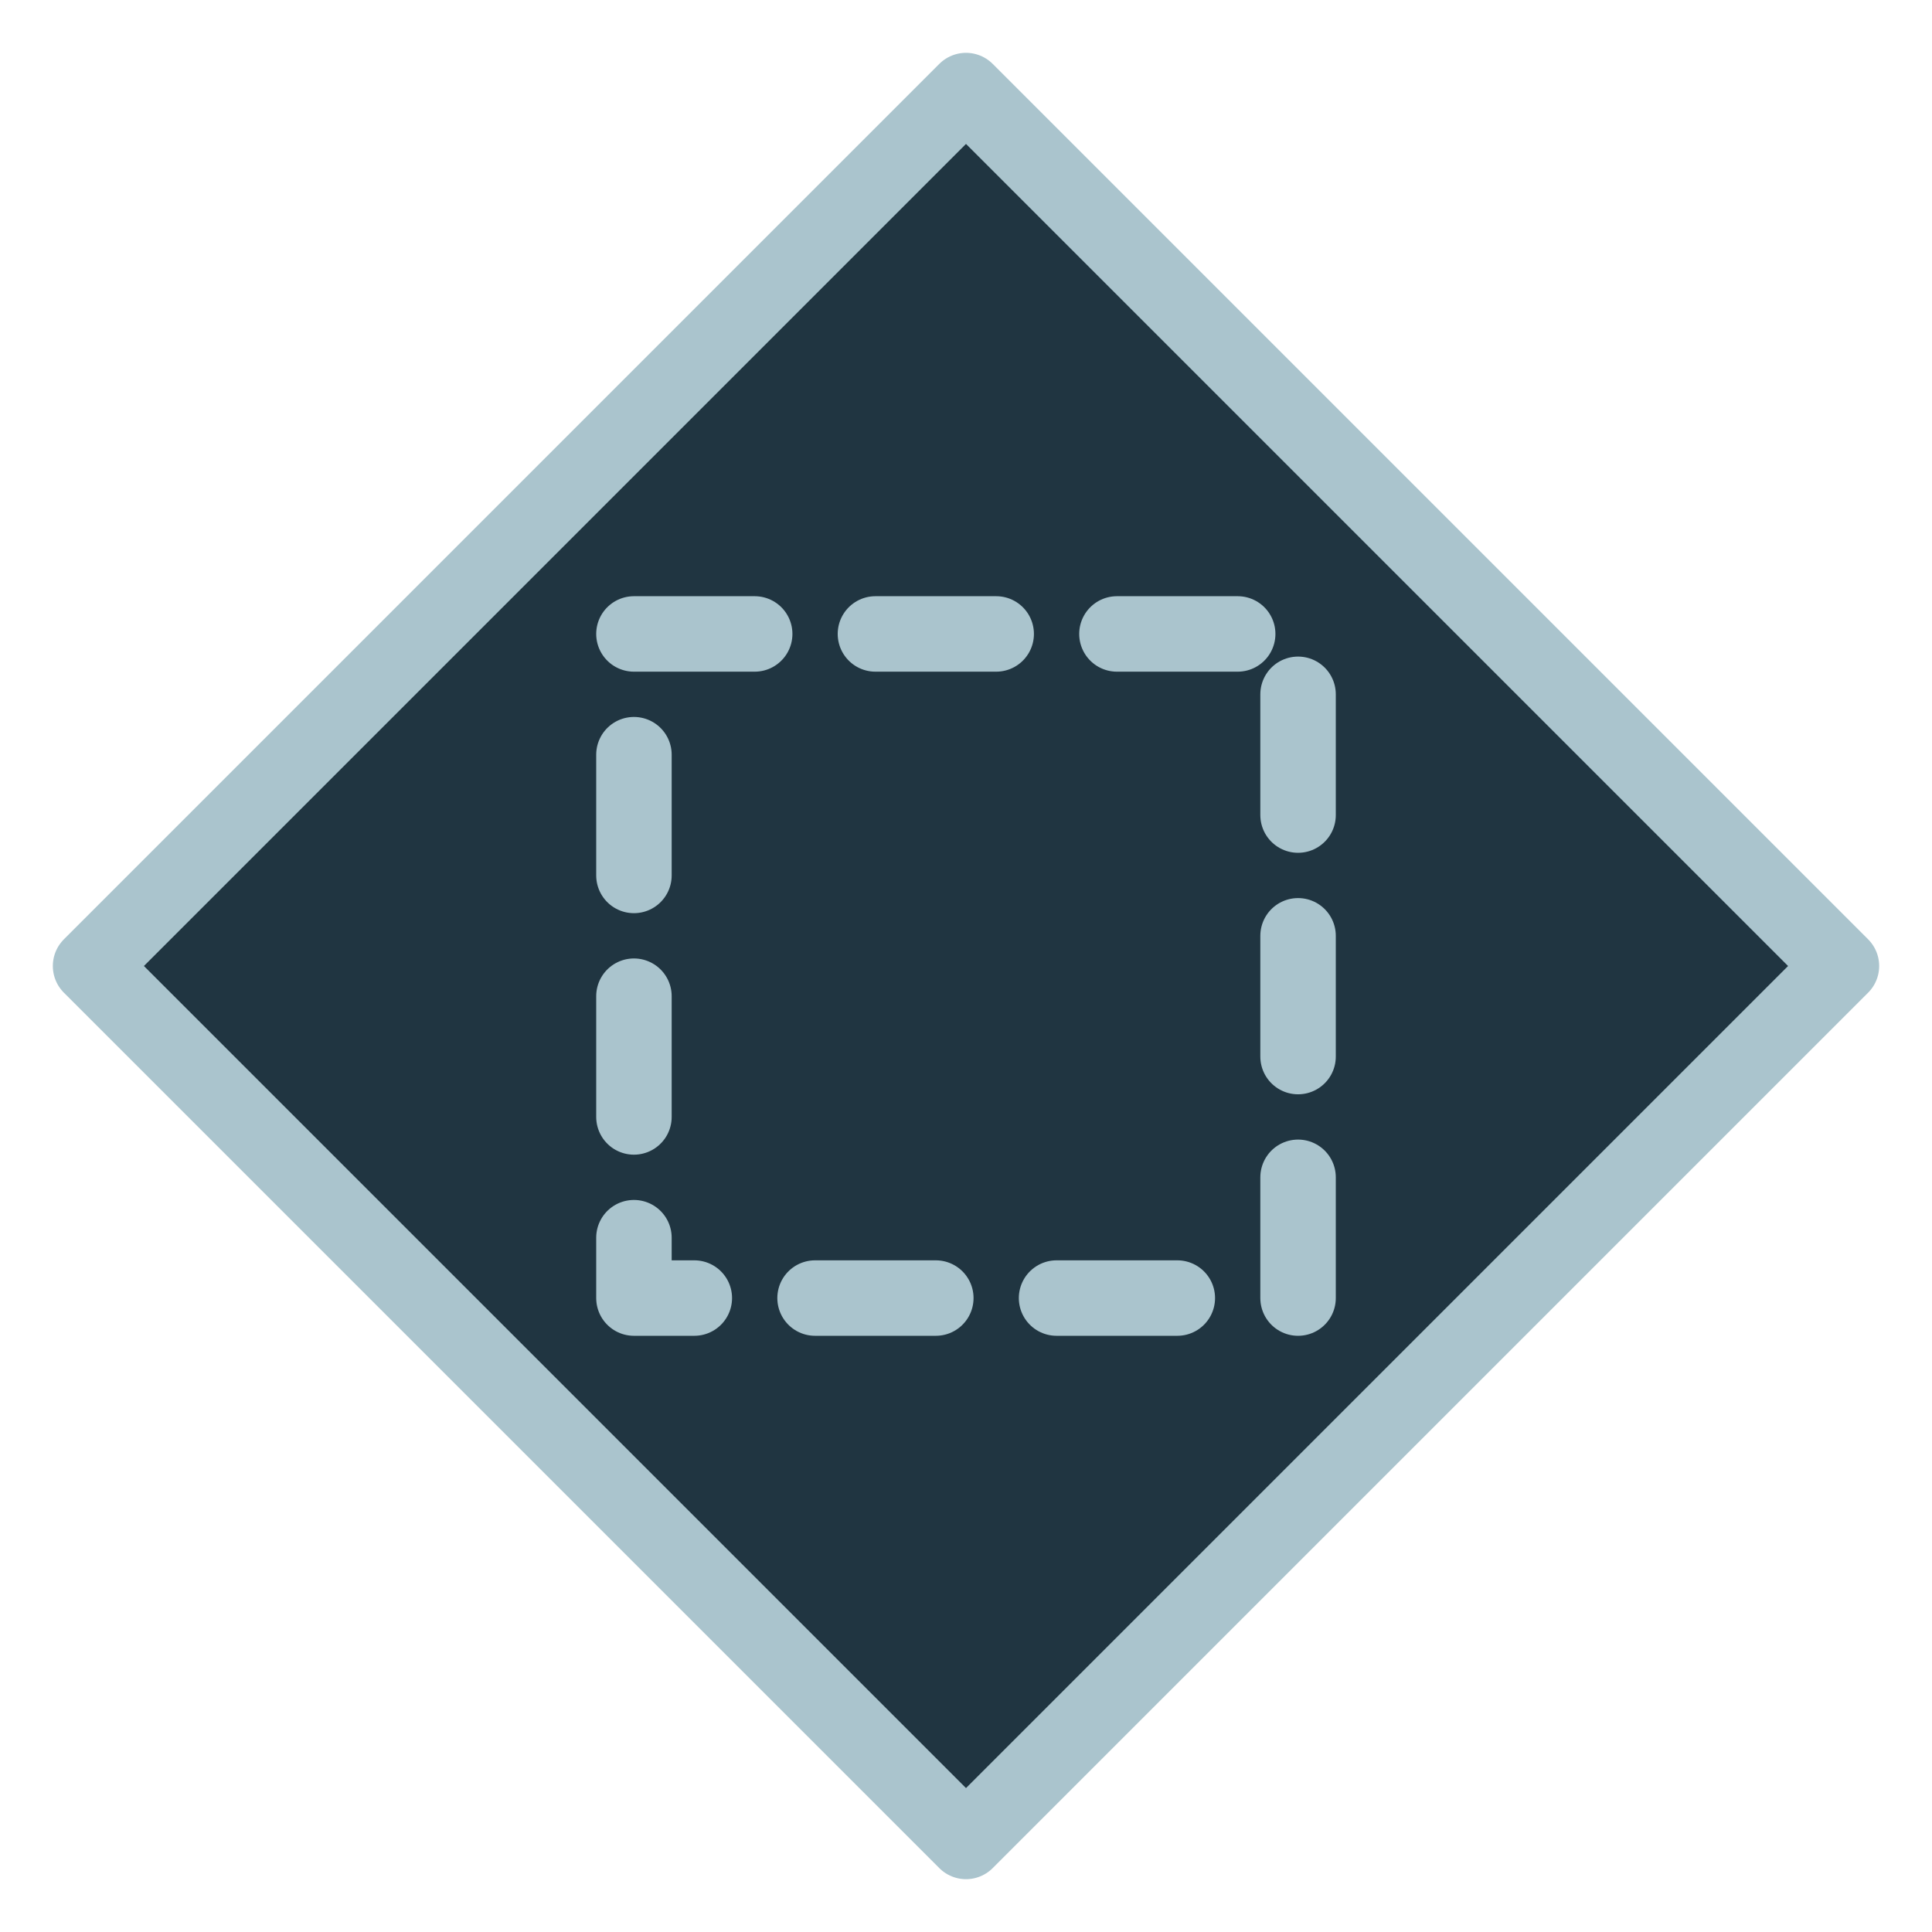
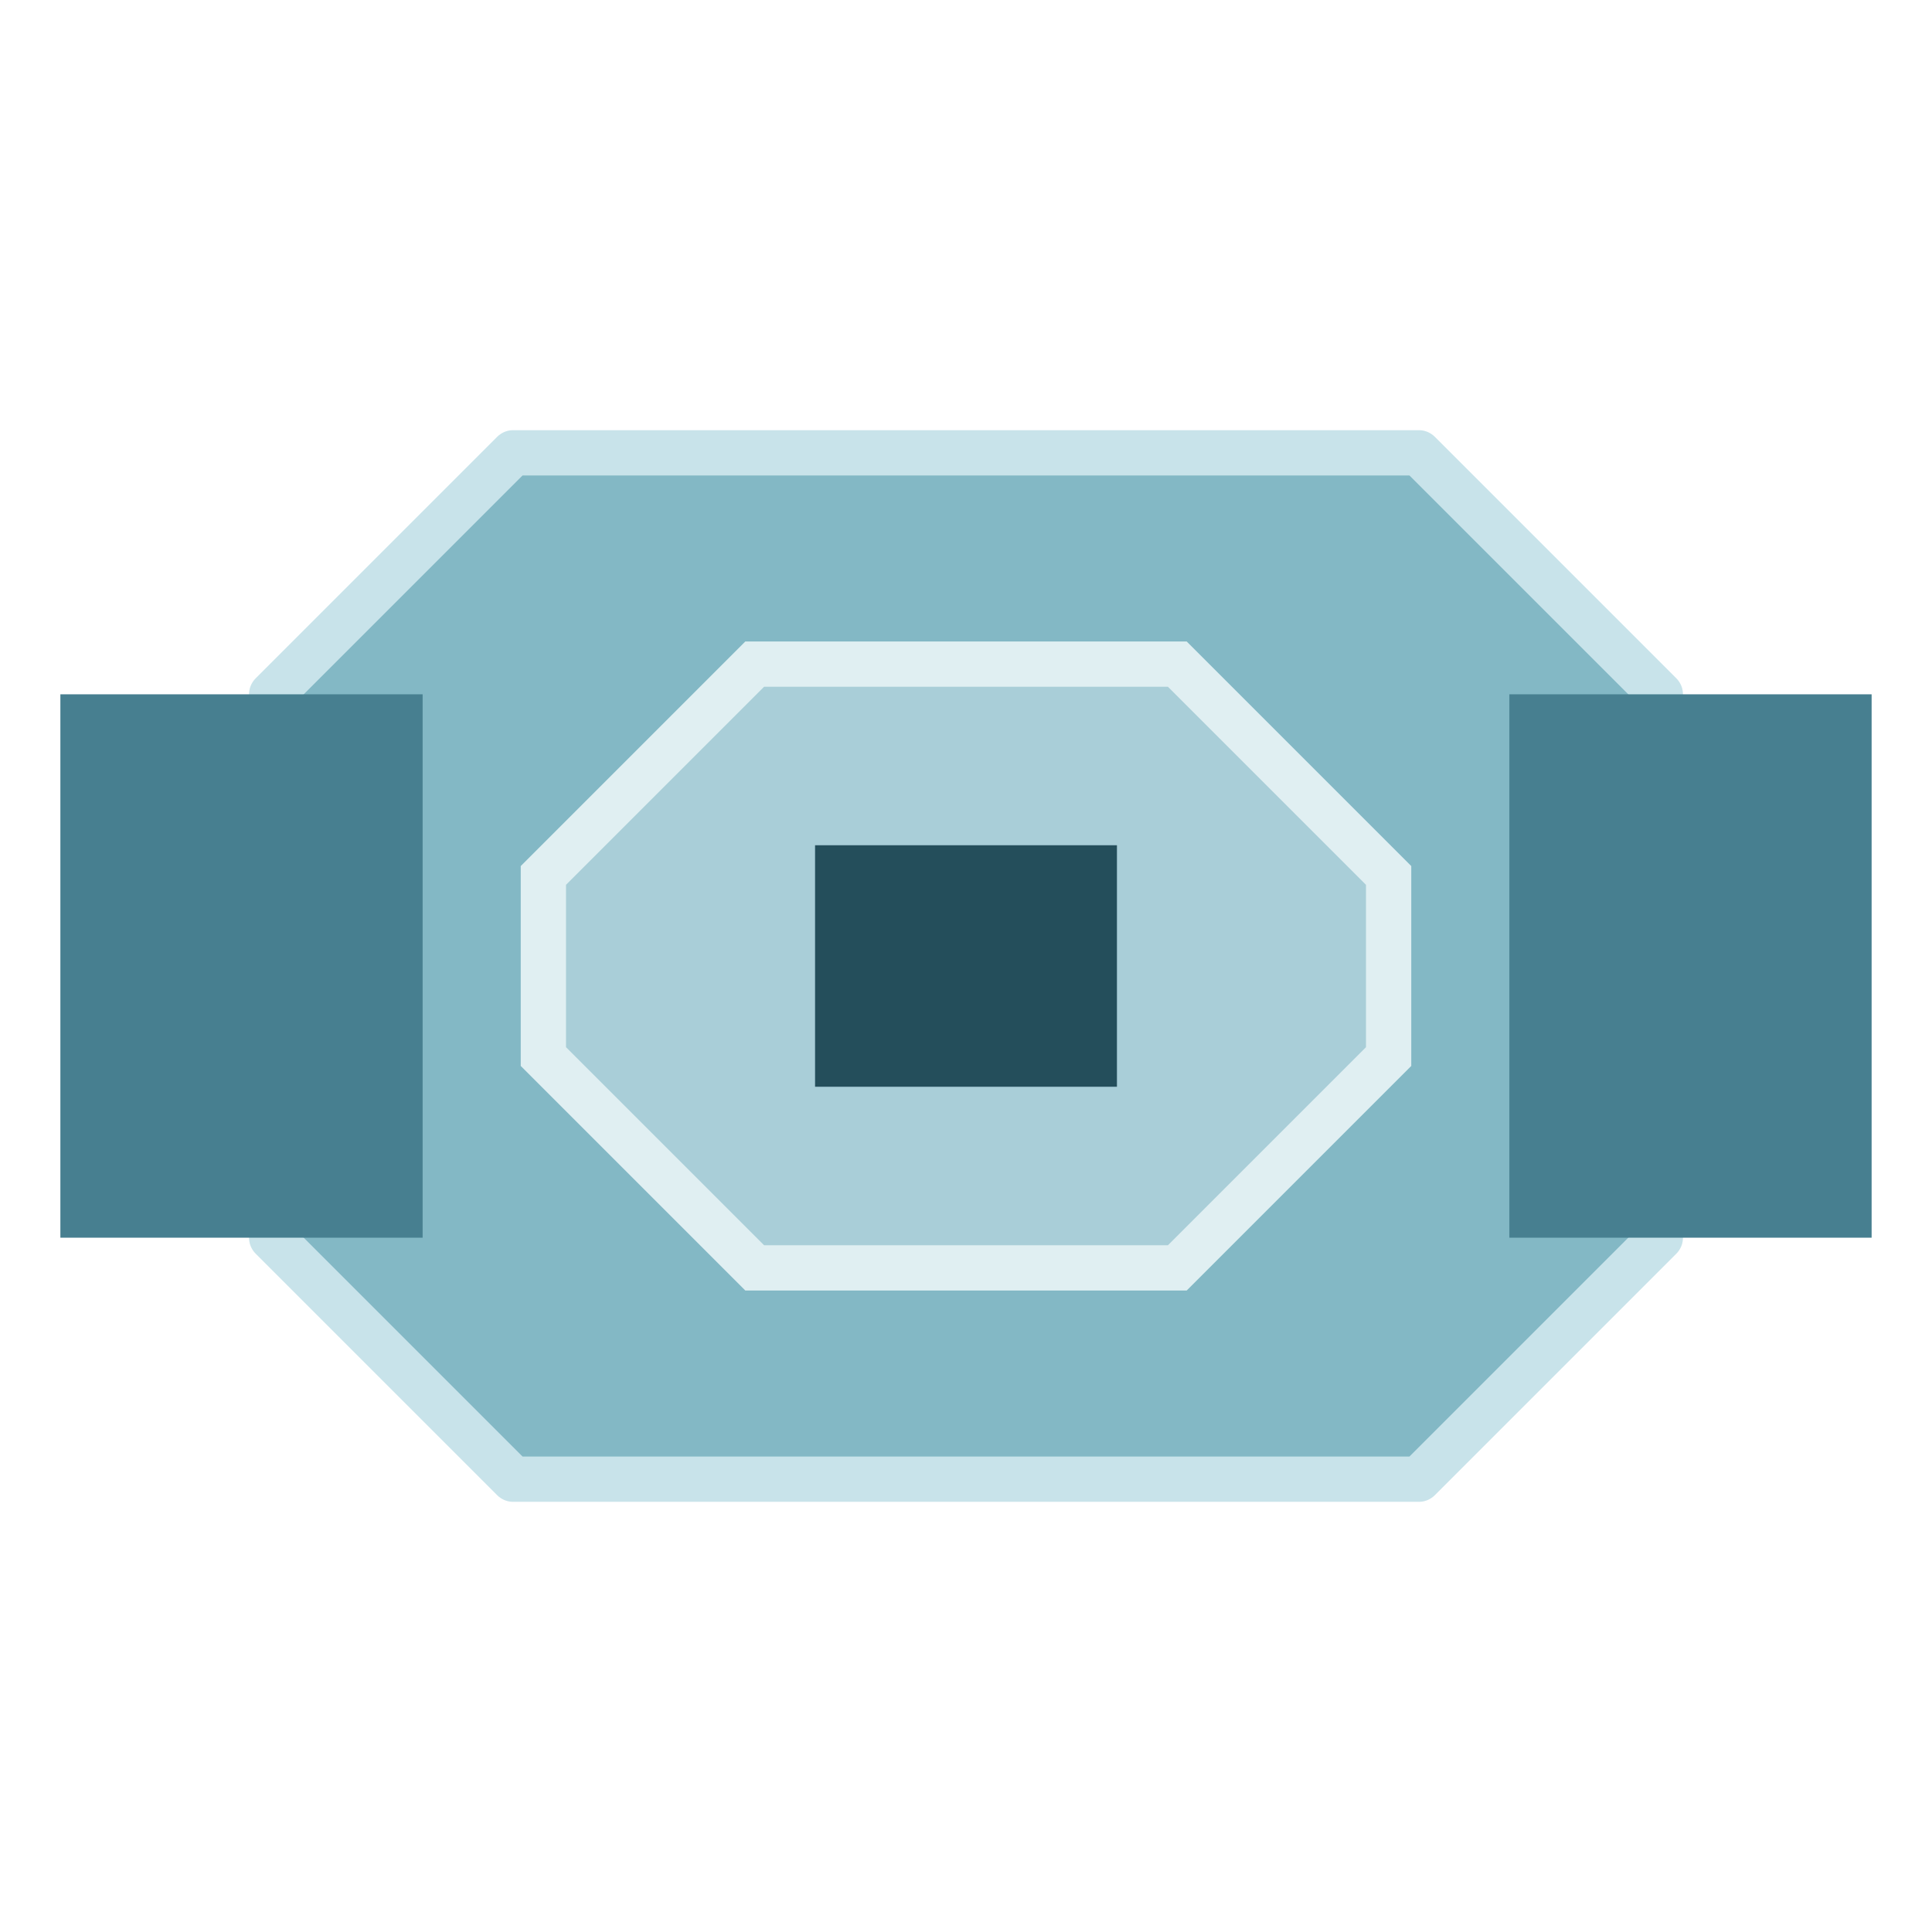
- <svg xmlns="http://www.w3.org/2000/svg" viewBox="0 0 64 64" fill="none" stroke="#aac4cd" stroke-width="2.5" stroke-linejoin="round" stroke-linecap="round">
-   <path d="m32 3 29 29-29 29L3 32Z" fill="#203541" />
-   <rect x="21" y="21" width="22" height="22" fill="none" stroke-dasharray="4 4" />
+ <svg xmlns="http://www.w3.org/2000/svg" viewBox="0 0 64 64" fill="none">
+   <path id="station-hull" d="M17 15 H47 L55 23 V41 L47 49 H17 L9 41 V23 Z" fill="#83B8C5" stroke="#C8E3EA" stroke-width="1.5" stroke-linejoin="round" />
+   <path id="station-modules" d="M2 23 H14 V41 H2 Z M50 23 H62 V41 H50 Z" fill="#477F90" />
+   <path id="station-core" d="M25 22 H39 L46 29 V35 L39 42 H25 L18 35 V29 Z" fill="#A9CED8" stroke="#E0EFF2" stroke-width="1.5" />
+   <rect id="station-center" x="27" y="28" width="10" height="8" fill="#244E5B" />
</svg>
